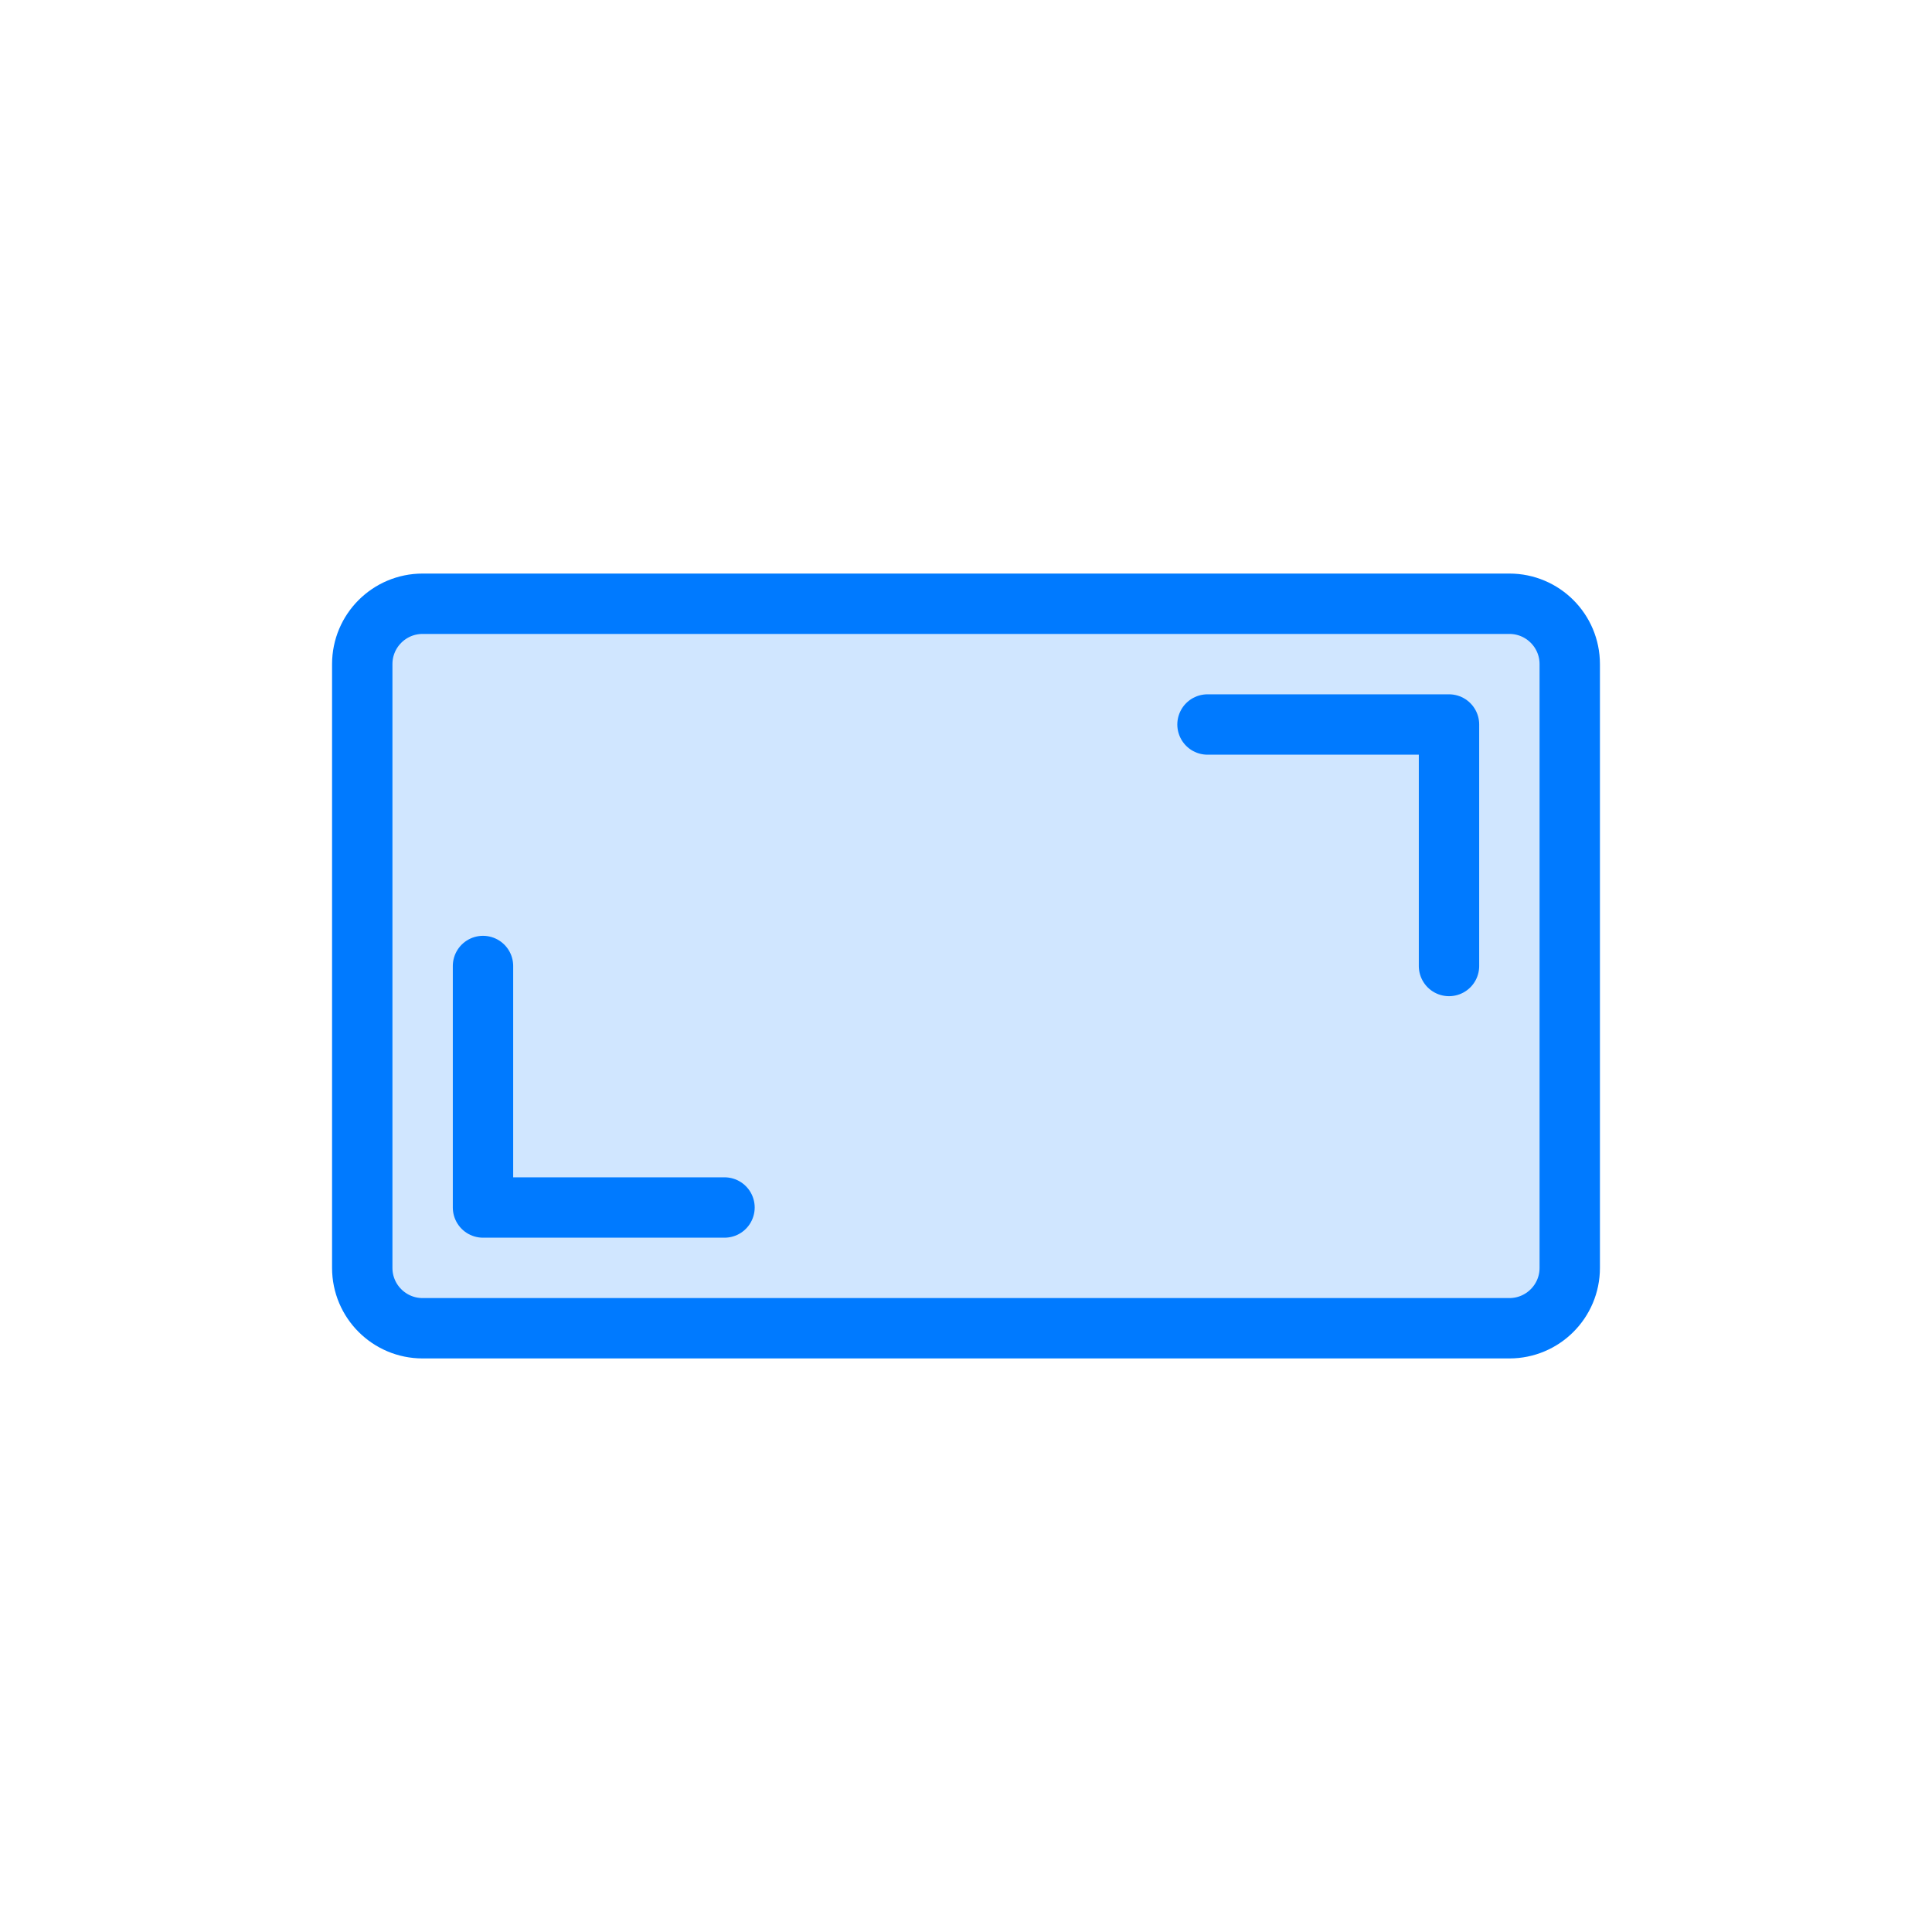
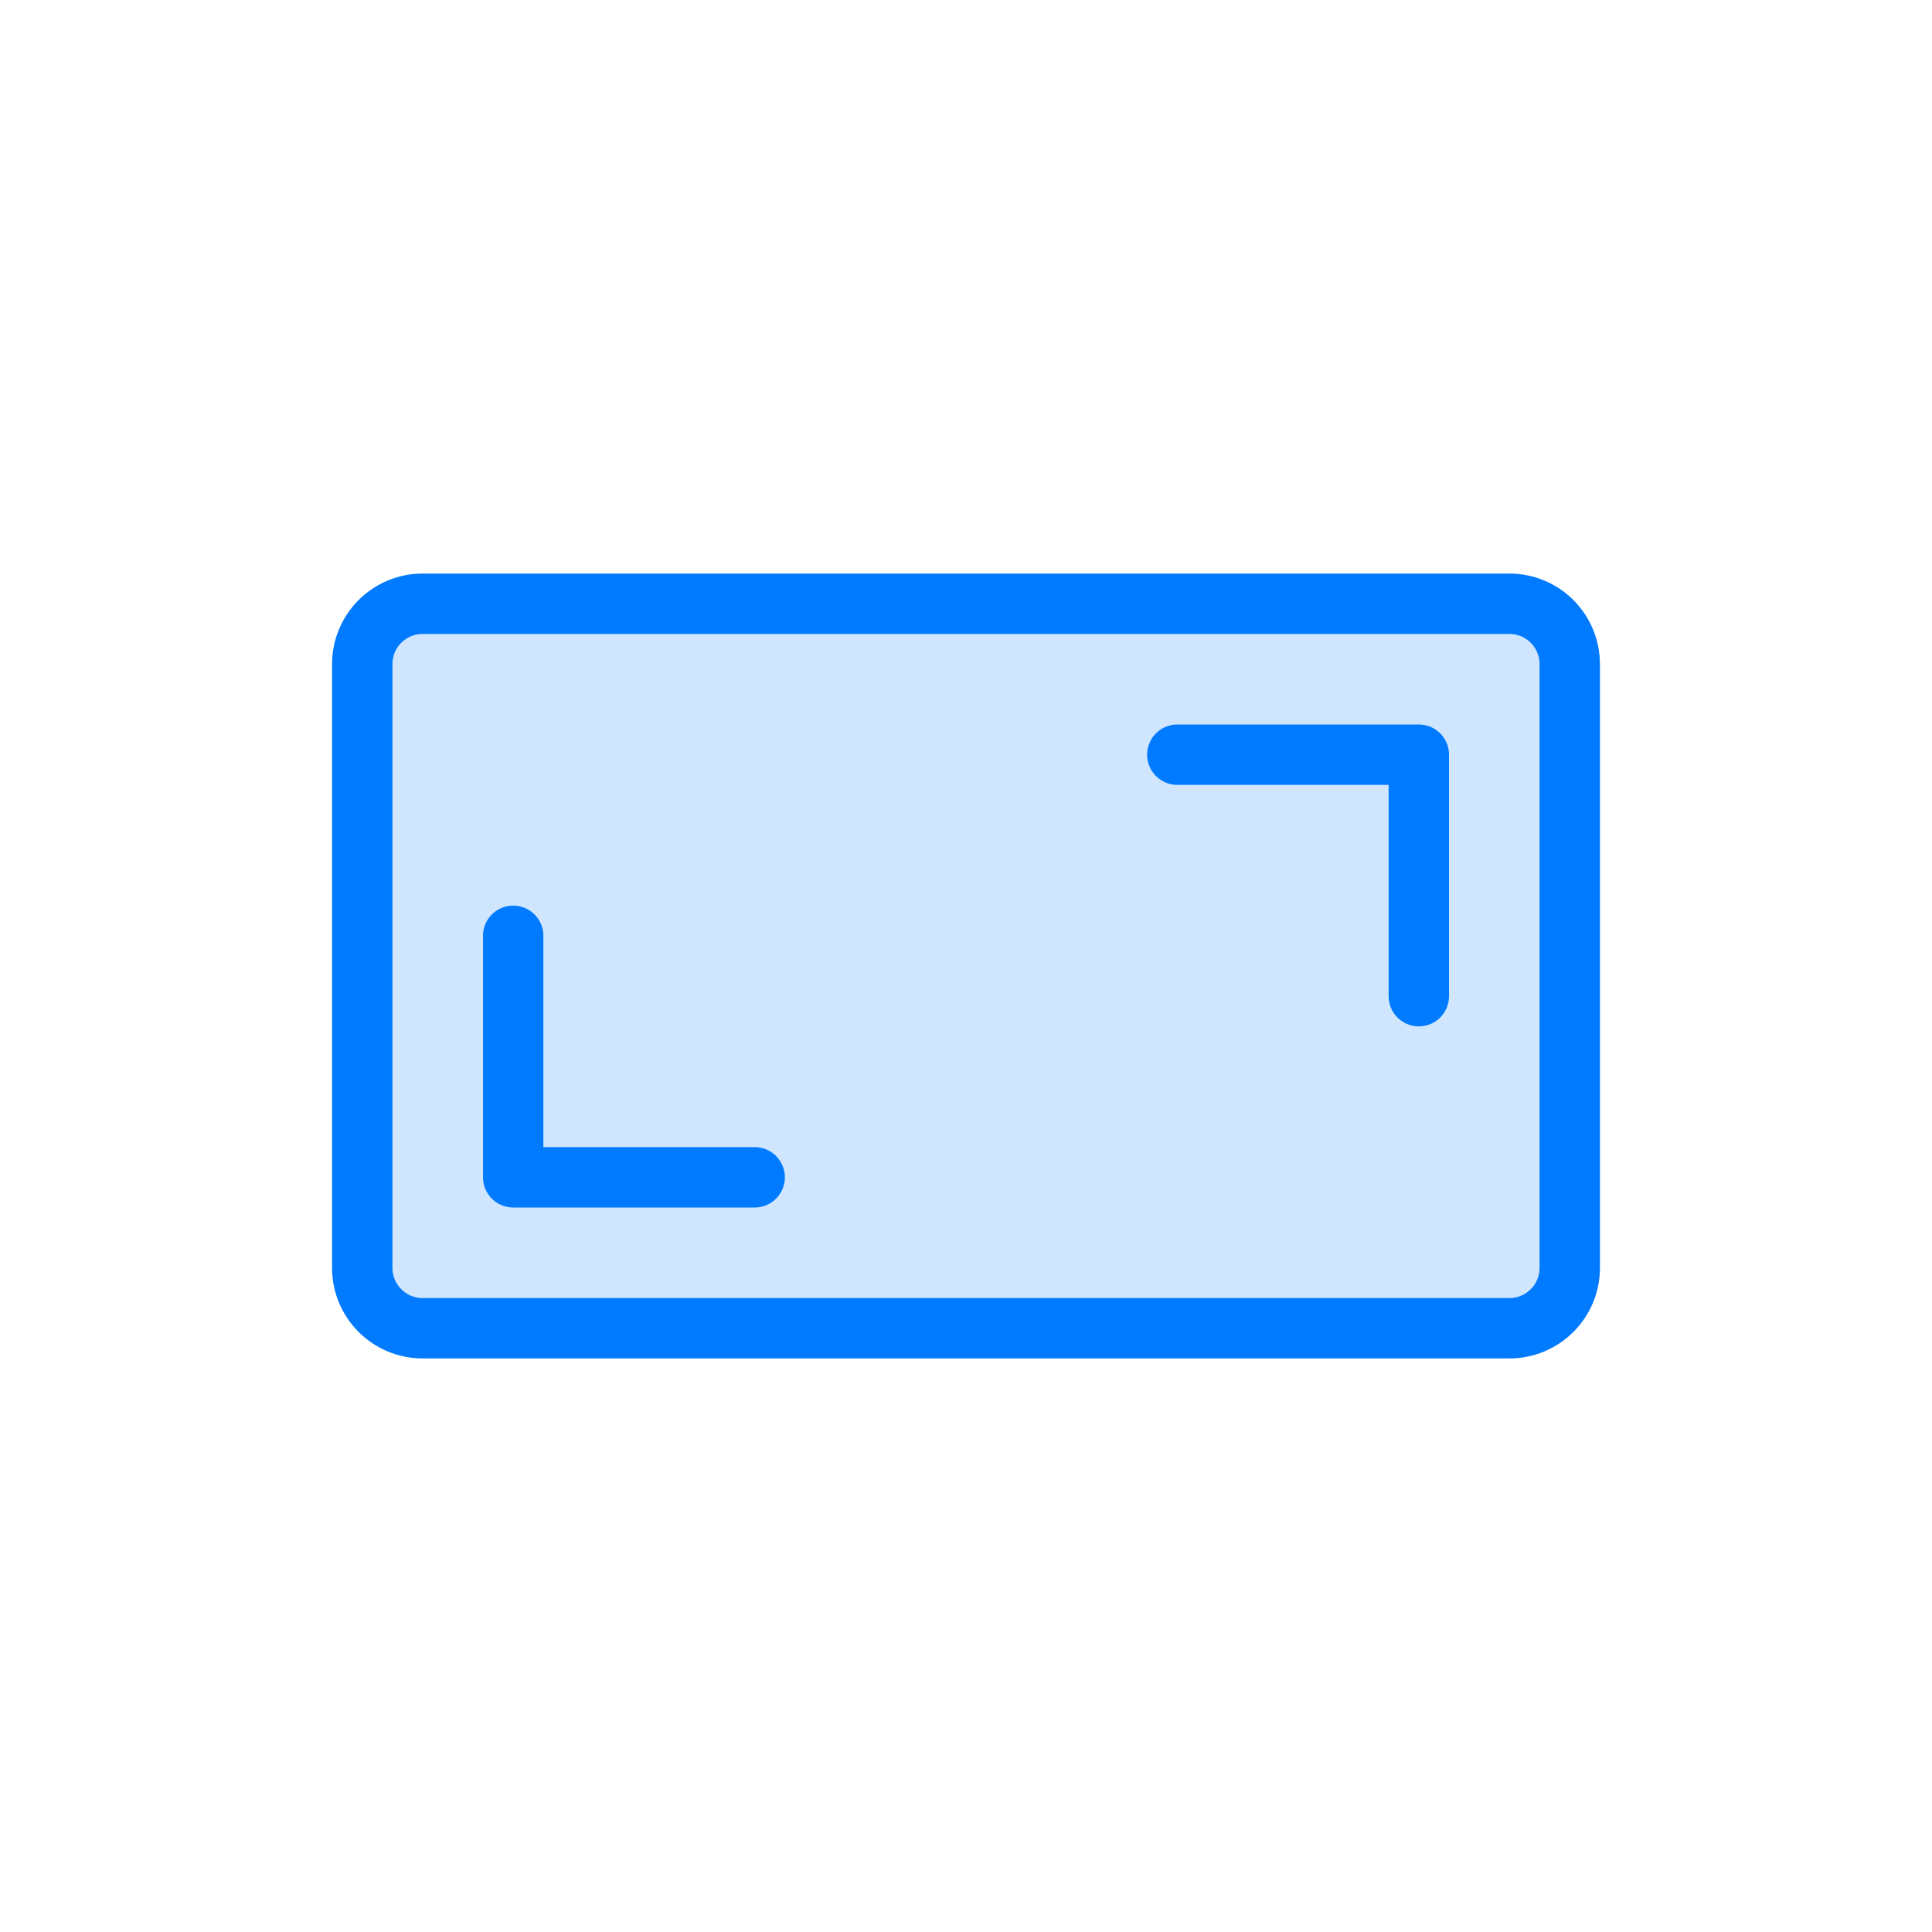
<svg xmlns="http://www.w3.org/2000/svg" width="64px" height="64px" viewBox="0 0 64 64" version="1.1">
  <g id="icons/expand" stroke="none" stroke-width="1" fill="none" fill-rule="evenodd">
-     <path d="M14,20 L50,20 C51.105,20 52,20.895 52,22 L52,42 C52,43.105 51.105,44 50,44 L14,44 C12.895,44 12,43.105 12,42 L12,22 C12,20.895 12.895,20 14,20 Z" id="fill" fill-opacity="0.184" fill="#007AFF" fill-rule="nonzero" />
-     <path d="M14,20 L50,20 C51.105,20 52,20.895 52,22 L52,42 C52,43.105 51.105,44 50,44 L14,44 C12.895,44 12,43.105 12,42 L12,22 C12,20.895 12.895,20 14,20 Z M24,40 L16,40 L16,32 M40,24 L48,24 L48,32" id="border" stroke="#007AFF" stroke-width="2" stroke-linecap="round" stroke-linejoin="round" fill-rule="nonzero" />
+     <rect id="fill" fill-opacity="0.184" fill="#007AFF" fill-rule="nonzero" x="12" y="20" width="40" height="24" rx="2" />
+     <path d="M14,20 L50,20 C51.105,20 52,20.895 52,22 L52,42 C52,43.105 51.105,44 50,44 L14,44 C12.895,44 12,43.105 12,42 L12,22 C12,20.895 12.895,20 14,20 Z M25,39 L17,39 L17,31 M39,25 L47,25 L47,33" id="border" stroke="#007AFF" stroke-width="2" stroke-linecap="round" stroke-linejoin="round" fill-rule="nonzero" />
  </g>
</svg>
